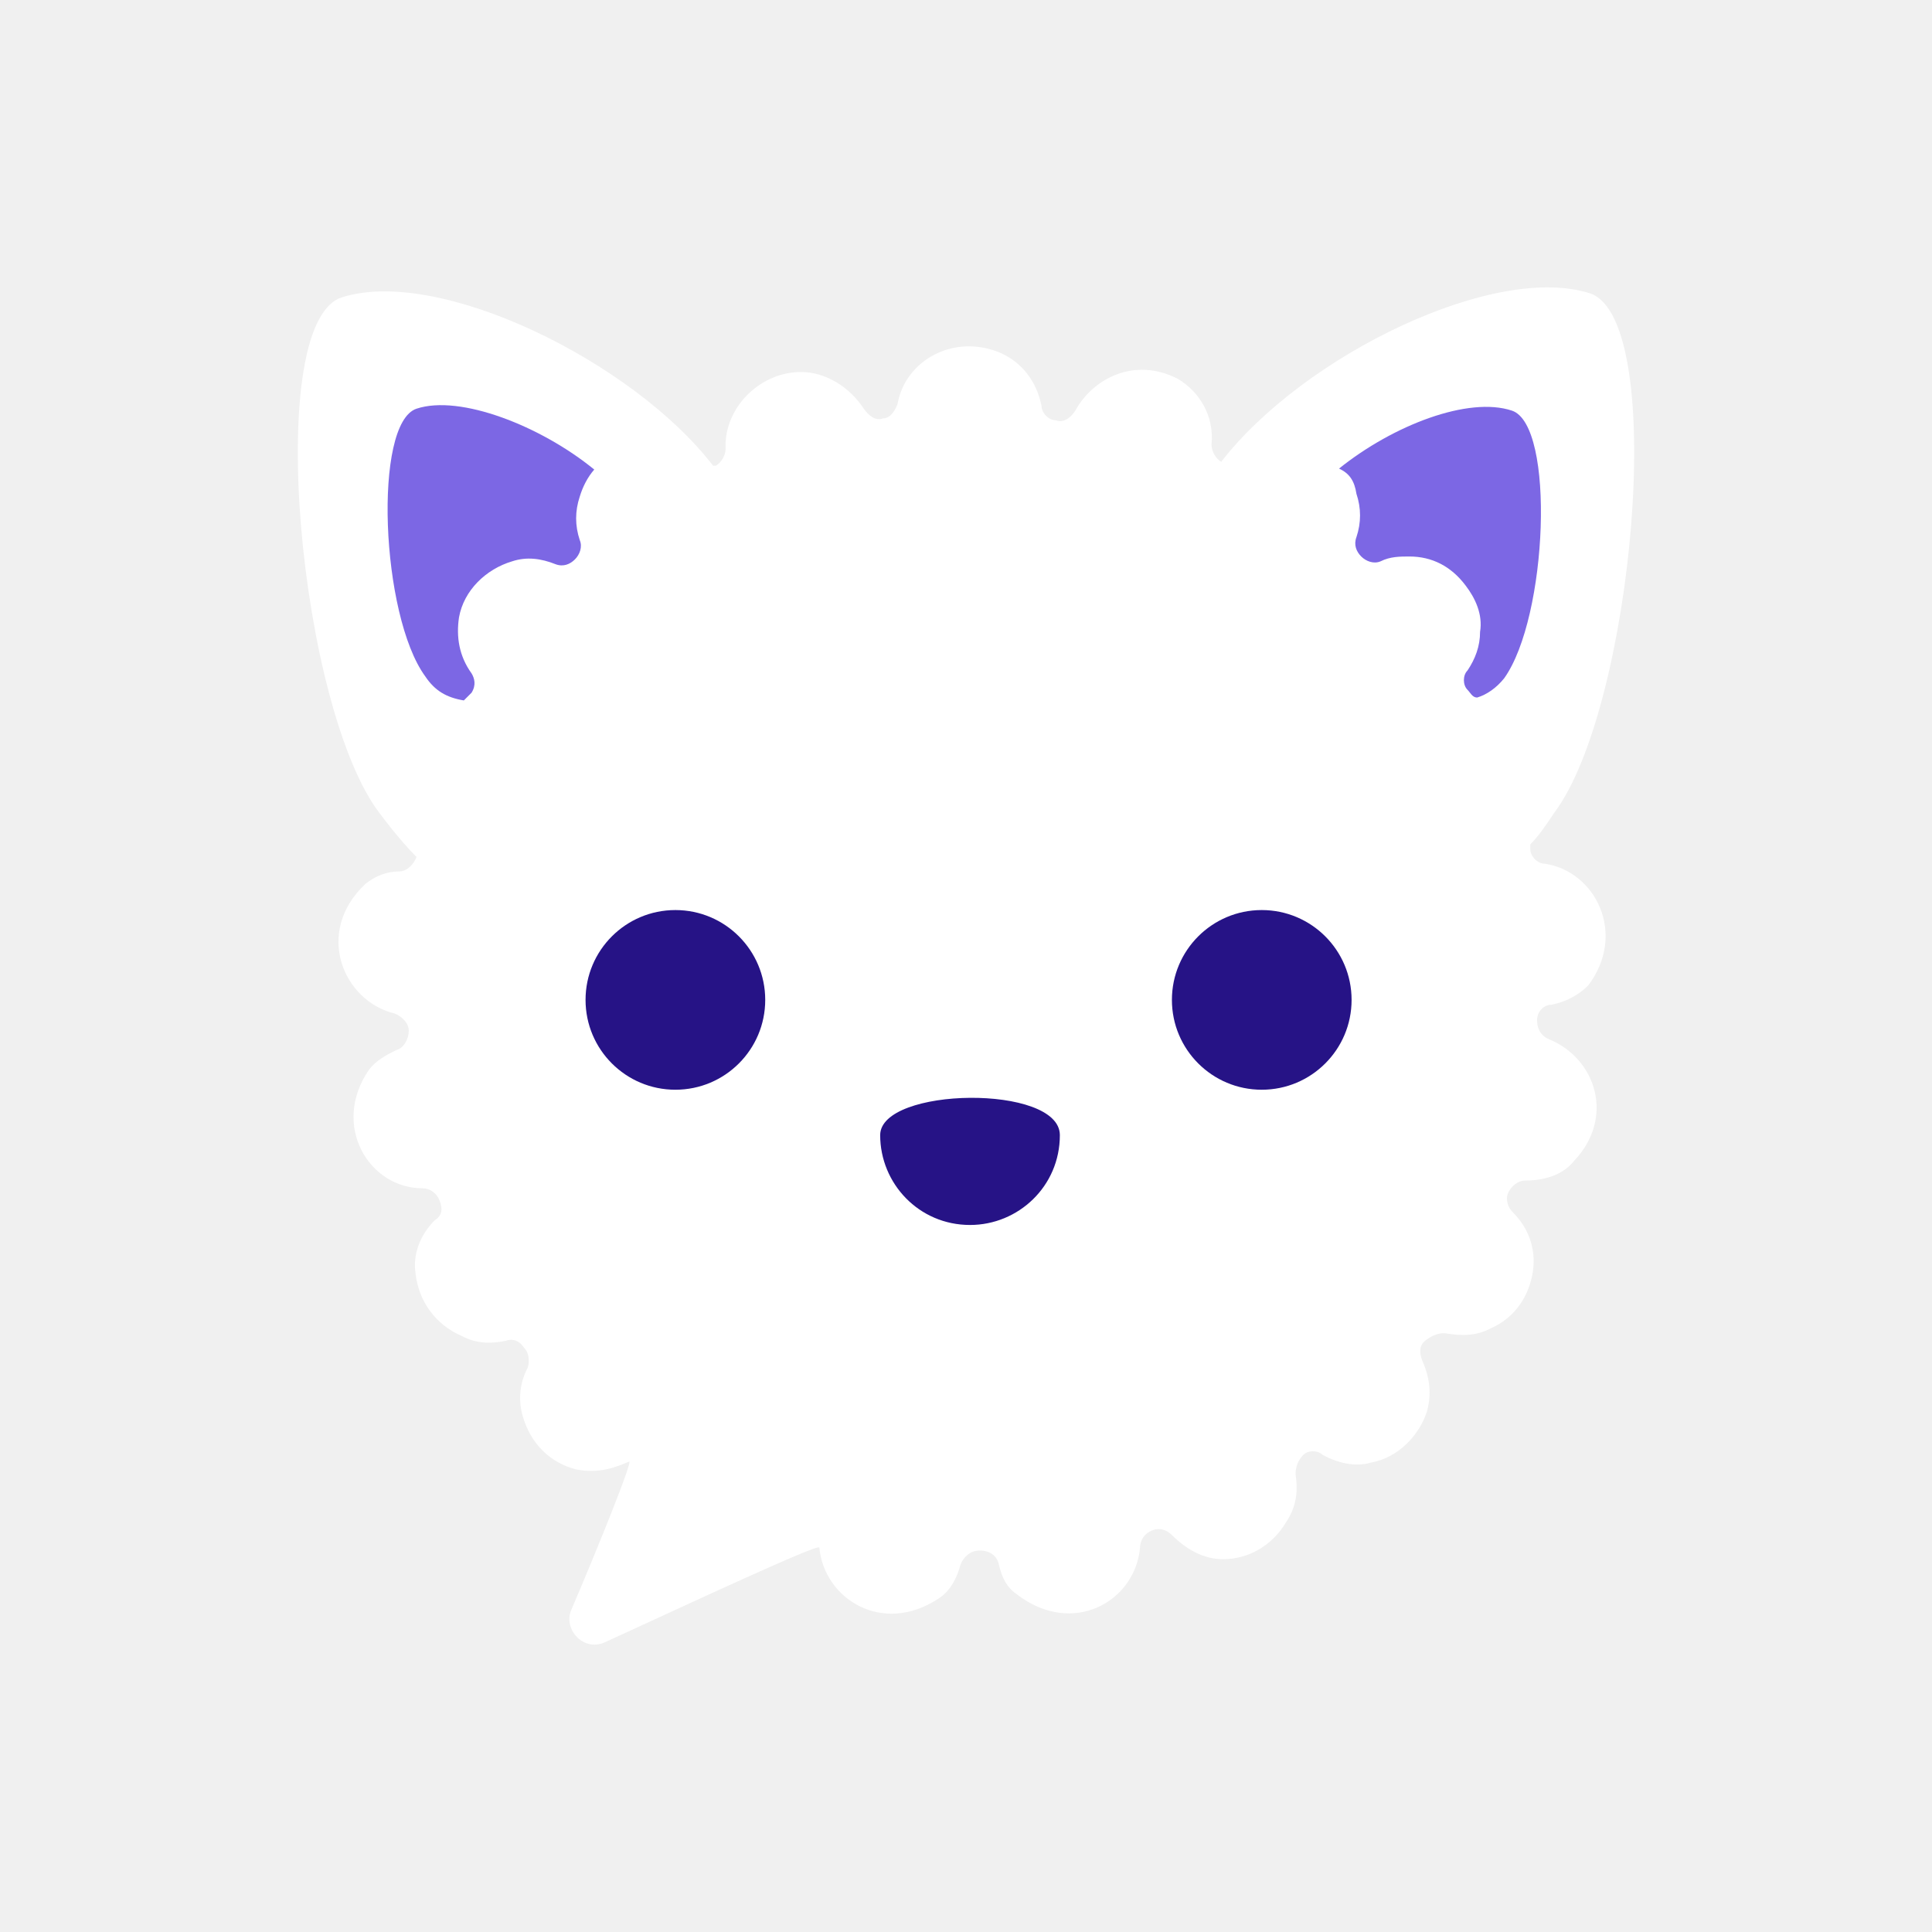
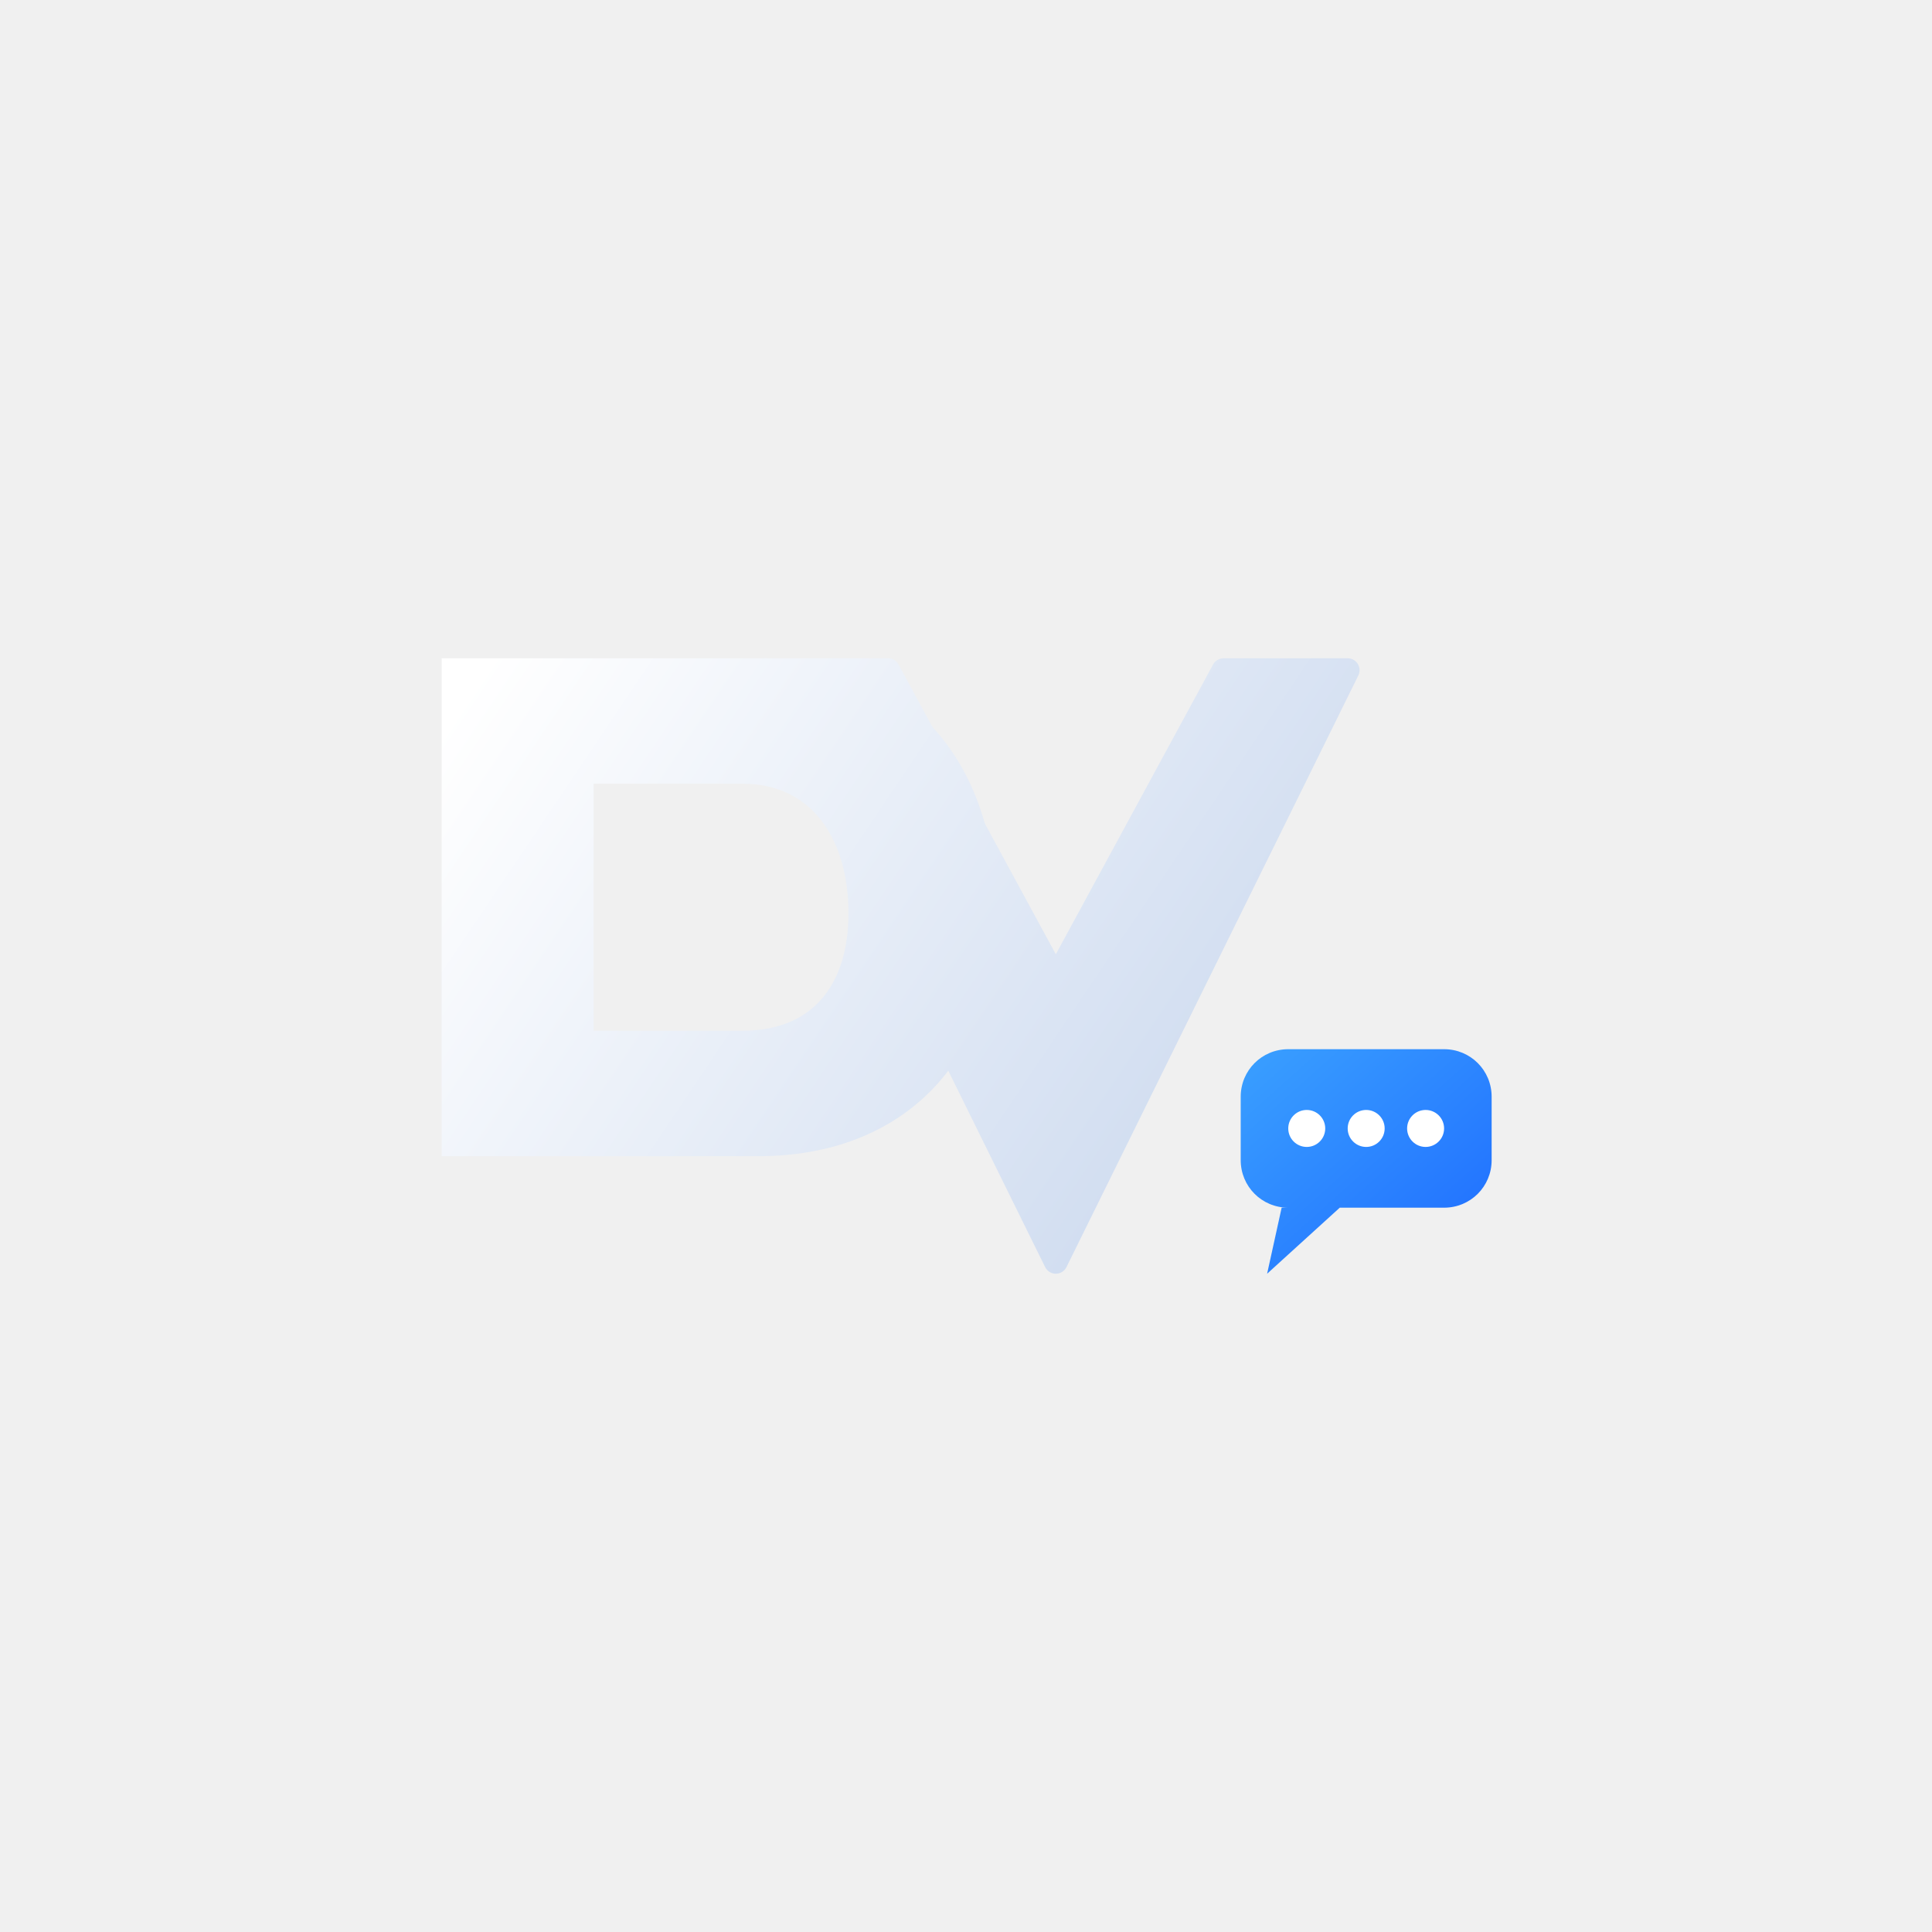
- <svg xmlns="http://www.w3.org/2000/svg" viewBox="0 0 200 200">
-   <g transform="matrix(1, 0, 0, 1, 9.015948, 8.908803)" id="Capa_2">
-     <g>
-       <path style="fill: white;" class=" st2" d="M151.6,95.1c1.5-0.3,2.8-1,3.8-2c4-5.3,0.8-11.8-4.5-12.6c-0.8,0-1.5-0.8-1.5-1.5c0-0.3,0-0.5,0-0.5    c0.8-0.8,1.5-1.8,2.5-3.3c8.1-10.8,11.8-50.6,3.8-53.7c-9.8-3.3-29.7,6.3-38.3,17.4c-0.5-0.3-1-1-1-1.8c0.3-3-1.3-5.5-3.5-6.8    c-4.5-2.3-8.8,0-10.6,3.3c-0.5,0.8-1.3,1.3-2,1c-0.8,0-1.5-0.8-1.5-1.5c-0.5-2.5-2-4.5-4.3-5.5c-4.8-2-9.8,0.8-10.6,5.3    c-0.3,0.8-0.8,1.5-1.5,1.5c-0.8,0.3-1.5-0.3-2-1c-1.5-2.3-4-3.8-6.5-3.8c-4,0-7.6,3.3-7.8,7.3v0.3v0.3c0,0.8-0.5,1.5-1,1.8h-0.3    c-8.3-10.8-28.5-20.7-38.5-17.4c-8.1,2.8-4.3,42.6,4,53.4c1.5,2,2.8,3.5,3.8,4.5c-0.3,0.8-1,1.5-1.8,1.5c-1.3,0-2.5,0.5-3.5,1.3    c-5.3,5-2.3,12.1,3,13.4c0.8,0.3,1.5,1,1.5,1.8c0,0.8-0.5,1.8-1.3,2c-1,0.5-2,1-2.8,2c-4,5.8,0,12.3,5.5,12.3    c0.8,0,1.5,0.5,1.8,1.3c0.3,0.8,0.3,1.5-0.5,2c-1.5,1.5-2.3,3.5-2,5.5c0.3,2.8,2,5.3,4.8,6.5c1.5,0.8,3,0.8,4.5,0.5    c0.8-0.3,1.5,0,2,0.8c0.5,0.5,0.5,1.5,0.3,2c-0.8,1.5-1,3.3-0.5,5c0.8,2.8,2.8,4.8,5.5,5.5c2.5,0.5,4.3-0.3,5.5-0.8    c0.5-0.3-3.3,9.1-6,15.4c-0.8,2,1.3,4.3,3.5,3.3c8.3-3.8,22.2-10.3,22.2-9.8c0.5,5.3,6.5,9.1,12.3,5.3c1.3-0.8,2-2.3,2.3-3.5    c0.3-0.8,1-1.5,2-1.5c1,0,1.8,0.5,2,1.5c0.3,1.3,0.8,2.3,1.8,3c5.8,4.5,12.3,0.8,12.8-4.8c0-0.8,0.5-1.5,1.3-1.8    c0.8-0.3,1.5,0,2,0.5c1.5,1.5,3.3,2.5,5.3,2.5l0,0c2.5,0,5-1.3,6.5-3.8c1-1.5,1.3-3,1-5c0-0.8,0.3-1.5,0.8-2c0.5-0.5,1.5-0.5,2,0    c1.5,0.8,3.3,1.3,5,0.8c2.8-0.5,5-2.8,5.8-5.3c0.5-1.8,0.3-3.5-0.5-5.3c-0.3-0.8-0.3-1.5,0.3-2s1.3-0.8,2-0.8    c1.8,0.3,3.3,0.3,4.8-0.5c2.3-1,3.8-3,4.3-5.5c0.5-2.5-0.3-4.8-2-6.5c-0.5-0.5-0.8-1.3-0.5-2s1-1.3,1.8-1.3c1.8,0,3.8-0.5,5-2    c4.3-4.5,2.3-10.6-2.5-12.6c-0.8-0.3-1.3-1-1.3-2C150.1,95.8,150.8,95.1,151.6,95.1z" />
-       <path style="fill: #7c67e4;" class="st3" d="M131.4,42.2c0.5,1.5,0.5,3,0,4.5c-0.3,0.8,0,1.5,0.5,2s1.3,0.8,2,0.5c1-0.5,2-0.5,3-0.5c2.3,0,4.3,1,5.8,3    c1,1.3,1.8,3,1.5,4.8c0,1.5-0.5,2.8-1.3,4c-0.5,0.5-0.5,1.5,0,2c0.3,0.3,0.5,0.8,1,0.8c1-0.3,2-1,2.8-2c4.5-6.3,5.3-26.2,0.8-27.7    c-4.5-1.5-12.3,1.5-17.9,6C130.7,40.1,131.2,40.9,131.4,42.2z" />
-       <path style="fill: #7c67e4;" class="st3" d="M39,63.6c0.3-0.3,0.5-0.5,0.8-0.8c0.5-0.8,0.3-1.5,0-2C38.5,59,38.2,57,38.5,55c0.5-2.8,2.8-5,5.5-5.8    c1.5-0.5,3-0.3,4.5,0.3c0.8,0.3,1.5,0,2-0.5c0.5-0.5,0.8-1.3,0.5-2c-0.5-1.5-0.5-3,0-4.5c0.3-1,0.8-2,1.5-2.8    c-5.5-4.5-13.9-7.8-18.4-6.3S30.4,54.8,35,61.1C36,62.6,37.2,63.3,39,63.6z" />
-       <g style="fill: #261386;">
-         <circle class=" st3" cx="60.9" cy="94.6" r="9.3" />
-         <path class="st3" transform="translate(0, 14)" d="M100.7,94.6c0,5.3-4.3,9.3-9.3,9.3c-5.3,0-9.3-4.3-9.3-9.3S100.7,89.3,100.7,94.6z" />
-         <circle class="st3" cx="121.6" cy="94.6" r="9.3" />
+ <svg xmlns="http://www.w3.org/2000/svg" width="1024" height="1024" viewBox="0 0 1024 1024">
+   <defs>
+     <linearGradient id="ink" gradientUnits="userSpaceOnUse" x1="115" y1="279" x2="800" y2="740">
+       <stop offset="0" stop-color="#FFFFFF" />
+       <stop offset="1" stop-color="#C3D3EC" />
+     </linearGradient>
+     <linearGradient id="bubble" x1="0" y1="0" x2="1" y2="1">
+       <stop offset="0" stop-color="#3AA0FF" />
+       <stop offset="1" stop-color="#1E6BFF" />
+     </linearGradient>
+   </defs>
+   <g transform="translate(512 512) scale(0.7) translate(-512 -512)">
+     <g transform="translate(-35 105)">
+       <path fill="url(#ink)" fill-rule="evenodd" d="M150 174 H390 C505 174 570 253 570 367 C570 478 500 551 390 551 H150 Z M265 269 V456 H378 C431 456 458 421 458 367 C458 312 431 269 378 269 Z" />
+       <path fill="url(#ink)" stroke="url(#ink)" stroke-width="18" stroke-linejoin="round" d="M394 183 H488 L615 417 L742 183 H836 L615 631 Z" />
+       <path fill="url(#bubble)" d="M791 470 H909 C929 470 945 486 945 506 V554 C945 574 929 590 909 590 H830 L775 640 L786 590 H791 C771 590 755 574 755 554 V506 C755 486 771 470 791 470 Z" />
+       <g fill="#FFFFFF">
+         <circle cx="805" cy="530" r="14" />
+         <circle cx="850" cy="530" r="14" />
+         <circle cx="895" cy="530" r="14" />
      </g>
    </g>
  </g>
</svg>
